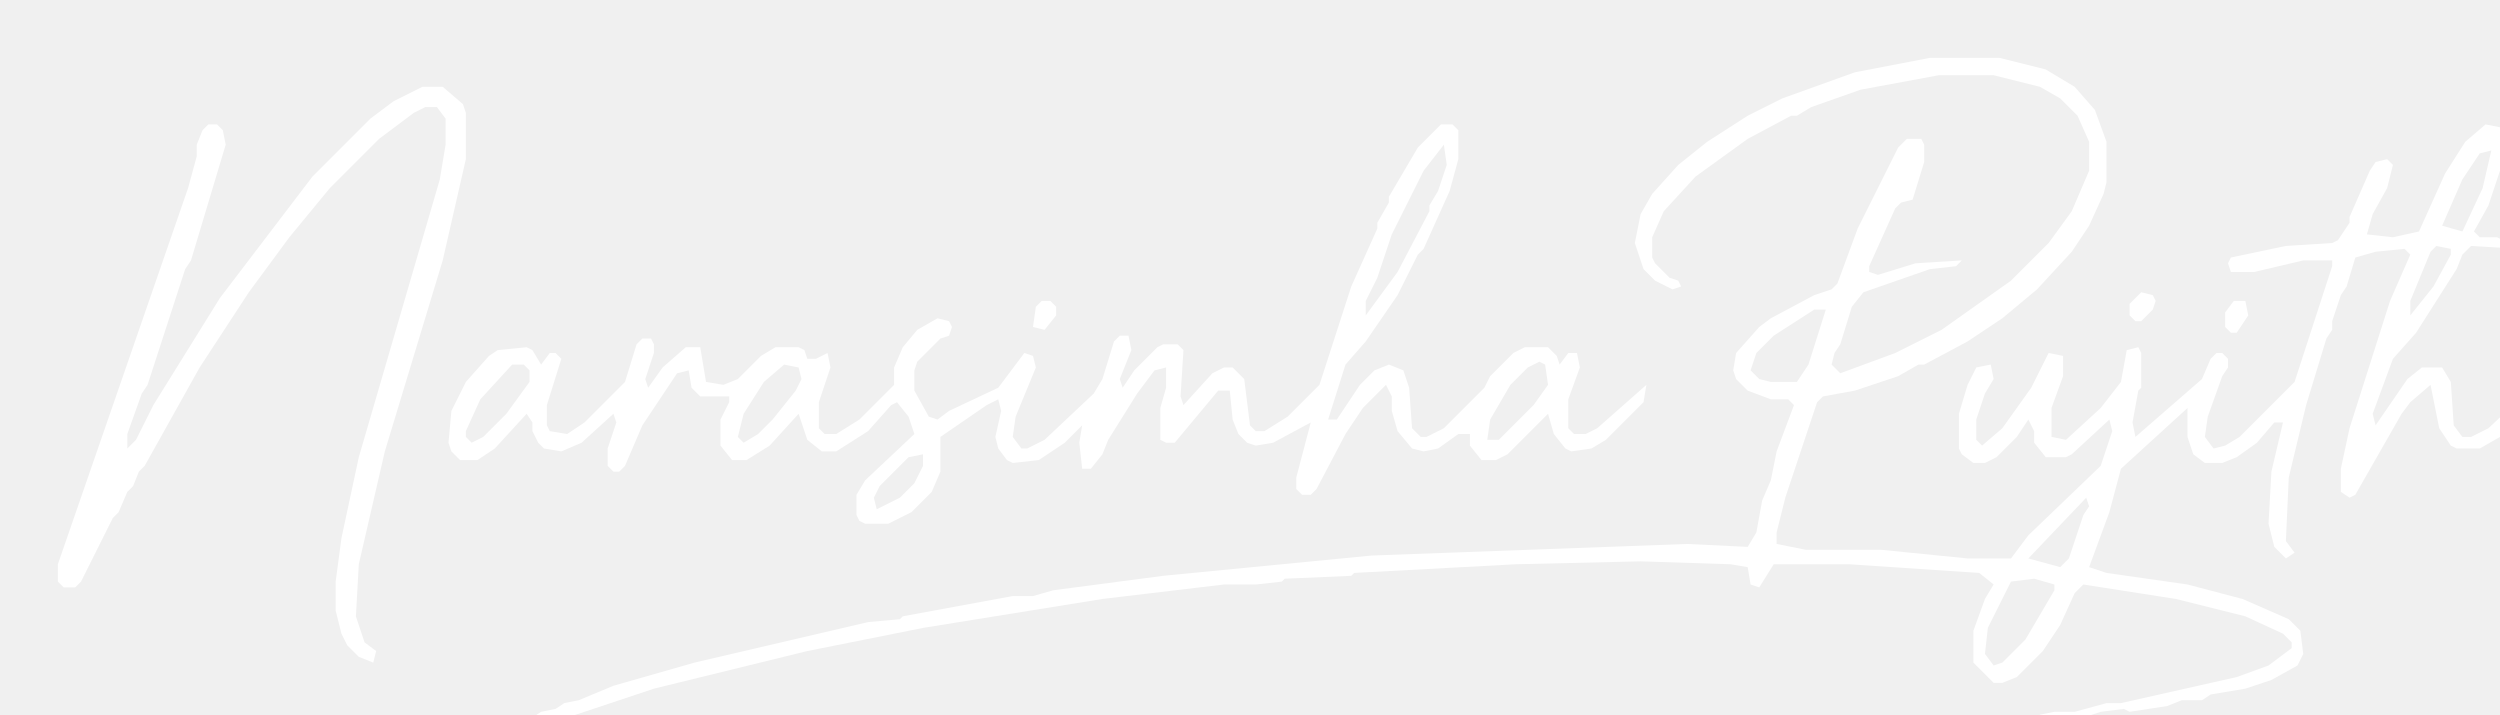
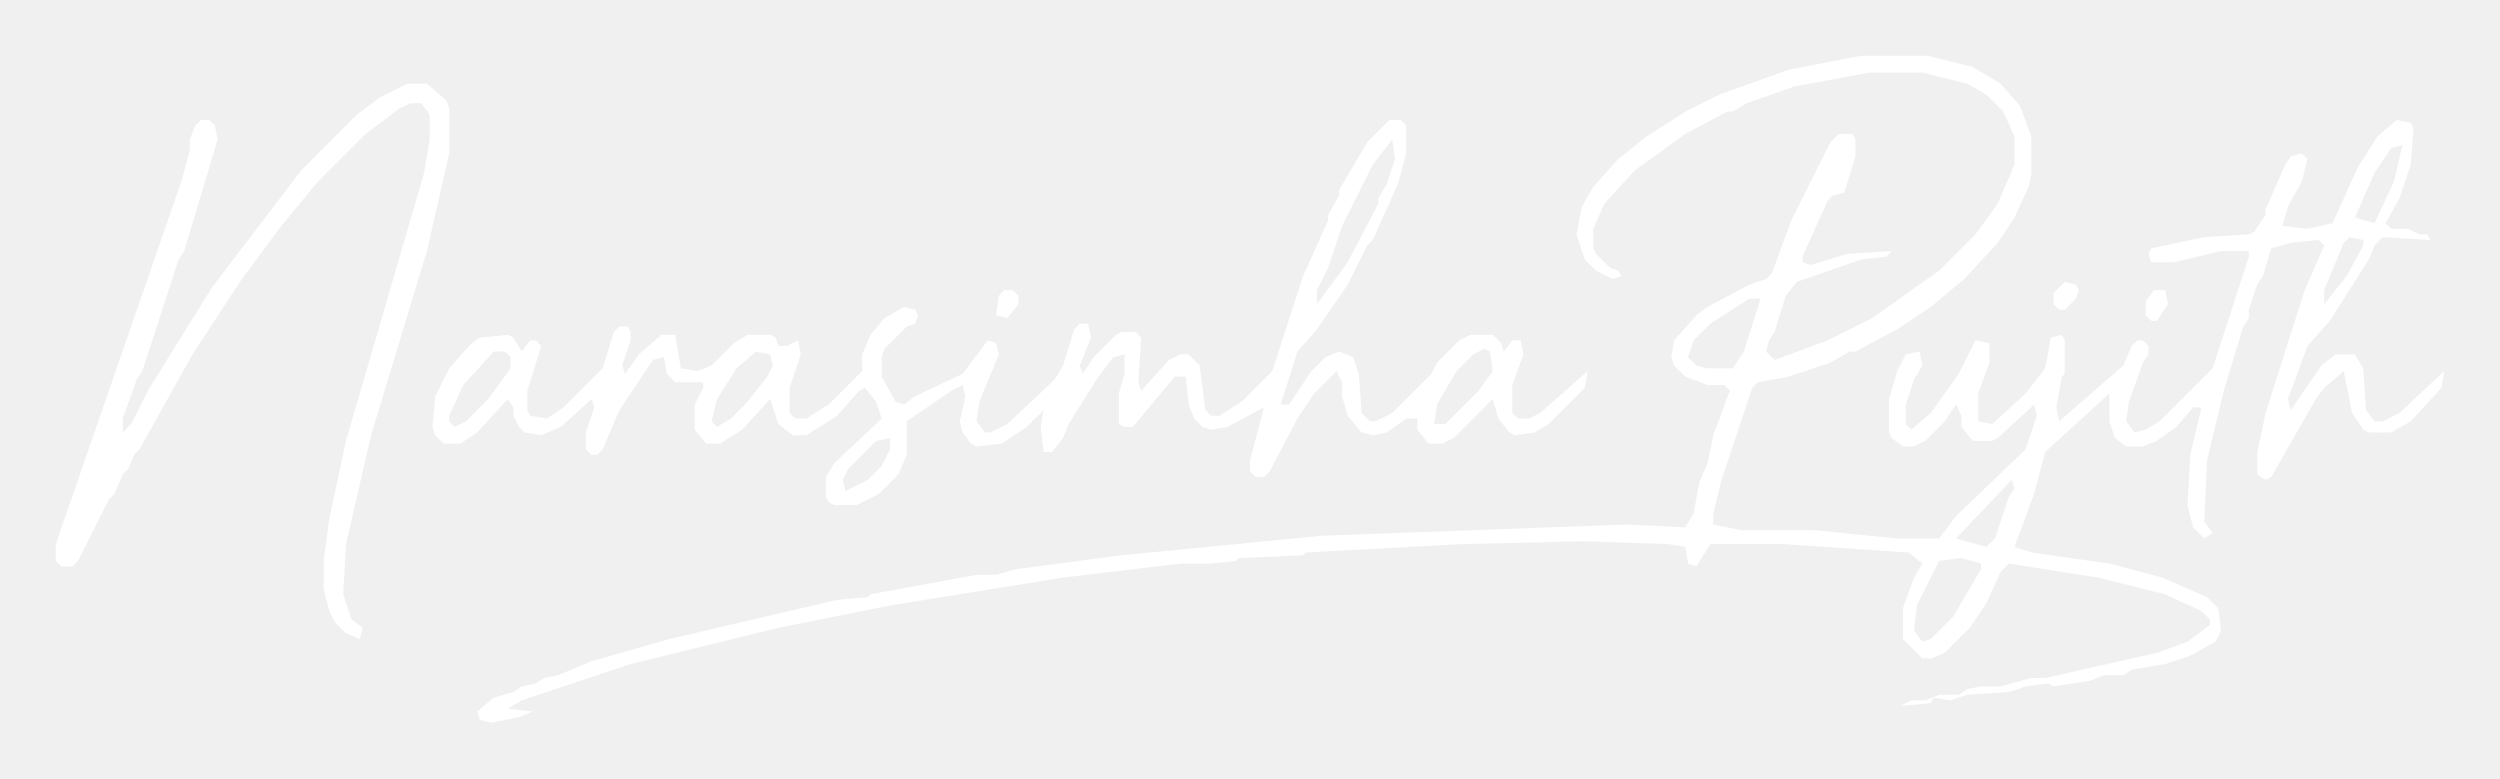
- <svg xmlns="http://www.w3.org/2000/svg" viewBox="0 0 864 247" width="200%" height="200%">
+ <svg xmlns="http://www.w3.org/2000/svg" viewBox="0 0 896 279" width="100%" height="100%">
  <path d="M 776 104 L 772 104 L 769 108 L 769 113 L 771 115 L 773 115 L 777 109 Z M 363 104 L 360 104 L 358 106 L 357 113 L 361 114 L 365 109 L 365 106 Z M 744 102 L 740 101 L 736 105 L 736 109 L 738 111 L 740 111 L 744 107 L 745 104 Z M 569 133 L 552 148 L 548 150 L 544 150 L 542 148 L 542 138 L 546 127 L 545 122 L 542 122 L 539 126 L 538 123 L 535 120 L 527 120 L 523 122 L 515 130 L 513 134 L 499 148 L 493 151 L 491 151 L 488 148 L 487 134 L 485 128 L 480 126 L 475 128 L 470 133 L 462 145 L 459 145 L 465 126 L 472 118 L 483 102 L 490 88 L 492 86 L 501 66 L 504 55 L 504 45 L 502 43 L 498 43 L 490 51 L 480 68 L 480 70 L 476 77 L 476 79 L 467 99 L 456 133 L 445 144 L 437 149 L 434 149 L 432 147 L 430 131 L 426 127 L 423 127 L 419 129 L 409 140 L 408 137 L 409 121 L 407 119 L 402 119 L 400 120 L 392 128 L 388 134 L 387 131 L 391 121 L 390 116 L 387 116 L 385 118 L 381 131 L 378 136 L 361 152 L 355 155 L 353 155 L 350 151 L 351 144 L 358 127 L 357 123 L 354 122 L 345 134 L 328 142 L 324 145 L 321 144 L 316 135 L 316 128 L 317 125 L 325 117 L 328 116 L 329 113 L 328 111 L 324 110 L 317 114 L 312 120 L 309 127 L 309 133 L 297 145 L 289 150 L 285 150 L 283 148 L 283 139 L 287 127 L 286 122 L 282 124 L 279 124 L 278 121 L 276 120 L 268 120 L 263 123 L 255 131 L 250 133 L 244 132 L 242 120 L 237 120 L 229 127 L 224 134 L 223 131 L 226 122 L 226 119 L 225 117 L 222 117 L 220 119 L 216 132 L 202 146 L 196 150 L 190 149 L 189 147 L 189 140 L 194 124 L 192 122 L 190 122 L 187 126 L 184 121 L 182 120 L 172 121 L 169 123 L 161 132 L 156 142 L 155 153 L 156 156 L 159 159 L 165 159 L 171 155 L 182 143 L 184 146 L 184 149 L 186 153 L 188 155 L 194 156 L 201 153 L 212 143 L 213 146 L 210 155 L 210 161 L 212 163 L 214 163 L 216 161 L 222 147 L 234 129 L 238 128 L 239 134 L 242 137 L 252 137 L 252 139 L 249 145 L 249 154 L 253 159 L 258 159 L 266 154 L 276 143 L 279 152 L 284 156 L 289 156 L 300 149 L 308 140 L 310 139 L 314 144 L 316 150 L 299 166 L 296 171 L 296 178 L 297 180 L 299 181 L 307 181 L 315 177 L 322 170 L 325 163 L 325 151 L 341 140 L 345 138 L 346 142 L 344 151 L 345 155 L 348 159 L 350 160 L 359 159 L 368 153 L 374 147 L 373 153 L 374 162 L 377 162 L 381 157 L 383 152 L 393 136 L 399 128 L 403 127 L 403 134 L 401 141 L 401 152 L 403 153 L 406 153 L 421 135 L 425 135 L 426 145 L 428 150 L 431 153 L 434 154 L 440 153 L 453 146 L 448 165 L 448 169 L 450 171 L 453 171 L 455 169 L 465 150 L 471 141 L 479 133 L 481 137 L 481 142 L 483 149 L 488 155 L 492 156 L 497 155 L 504 150 L 508 150 L 508 154 L 512 159 L 517 159 L 521 157 L 535 143 L 537 150 L 541 155 L 543 156 L 550 155 L 555 152 L 568 139 Z M 319 157 L 319 161 L 316 167 L 311 172 L 303 176 L 302 172 L 304 168 L 314 158 Z M 276 127 L 277 131 L 275 135 L 267 145 L 262 150 L 257 153 L 255 151 L 257 143 L 264 132 L 271 126 Z M 181 126 L 183 128 L 183 132 L 175 143 L 167 151 L 163 153 L 161 151 L 161 149 L 166 138 L 177 126 Z M 534 126 L 535 133 L 530 140 L 518 152 L 514 152 L 515 145 L 522 133 L 528 127 L 532 125 Z M 499 50 L 500 57 L 497 66 L 494 71 L 494 73 L 483 94 L 472 109 L 472 104 L 476 96 L 481 81 L 492 59 Z M 153 30 L 146 30 L 136 35 L 128 41 L 108 61 L 76 103 L 53 140 L 47 152 L 44 155 L 44 150 L 49 136 L 51 133 L 64 93 L 66 90 L 78 50 L 77 45 L 75 43 L 72 43 L 70 45 L 68 50 L 68 54 L 65 65 L 20 195 L 20 201 L 22 203 L 26 203 L 28 201 L 39 179 L 41 177 L 44 170 L 46 168 L 48 163 L 50 161 L 69 127 L 86 101 L 100 82 L 114 65 L 131 48 L 143 39 L 147 37 L 151 37 L 154 41 L 154 50 L 152 62 L 124 158 L 118 186 L 116 201 L 116 211 L 118 219 L 120 223 L 124 227 L 129 229 L 130 225 L 126 222 L 123 213 L 124 195 L 133 156 L 153 90 L 161 55 L 161 39 L 160 36 Z M 865 46 L 864 44 L 859 43 L 852 49 L 845 60 L 836 80 L 827 82 L 818 81 L 820 74 L 825 65 L 827 57 L 825 55 L 821 56 L 819 59 L 812 75 L 812 77 L 808 83 L 806 84 L 790 85 L 771 89 L 770 91 L 771 94 L 779 94 L 796 90 L 806 90 L 806 92 L 793 132 L 774 151 L 769 154 L 765 155 L 762 151 L 763 144 L 768 130 L 770 127 L 770 124 L 768 122 L 766 122 L 764 124 L 761 131 L 738 151 L 737 146 L 739 135 L 740 134 L 740 122 L 739 120 L 735 121 L 733 132 L 726 141 L 714 152 L 709 151 L 709 141 L 713 130 L 713 123 L 708 122 L 702 134 L 692 148 L 685 154 L 683 152 L 683 145 L 686 136 L 689 131 L 688 126 L 683 127 L 680 133 L 677 143 L 677 155 L 678 157 L 682 160 L 686 160 L 690 158 L 697 151 L 701 145 L 703 149 L 703 153 L 707 158 L 714 158 L 716 157 L 729 145 L 730 149 L 726 161 L 701 185 L 695 193 L 680 193 L 650 190 L 624 190 L 614 188 L 614 184 L 617 172 L 628 139 L 630 137 L 641 135 L 656 130 L 663 126 L 665 126 L 680 118 L 692 110 L 704 100 L 716 87 L 722 78 L 727 67 L 728 63 L 728 49 L 724 38 L 717 30 L 707 24 L 691 20 L 667 20 L 641 25 L 616 34 L 604 40 L 590 49 L 580 57 L 571 67 L 567 74 L 565 84 L 568 93 L 572 97 L 578 100 L 581 99 L 580 97 L 577 96 L 572 91 L 571 89 L 571 82 L 575 73 L 586 61 L 604 48 L 619 40 L 621 40 L 626 37 L 643 31 L 670 26 L 689 26 L 705 30 L 712 34 L 718 40 L 722 49 L 722 59 L 716 73 L 708 84 L 695 97 L 671 114 L 655 122 L 636 129 L 633 126 L 634 122 L 636 119 L 640 106 L 644 101 L 667 93 L 676 92 L 678 90 L 662 91 L 649 95 L 646 94 L 646 92 L 655 72 L 657 70 L 661 69 L 665 56 L 665 50 L 664 48 L 659 48 L 656 51 L 642 79 L 635 98 L 633 100 L 627 102 L 612 110 L 608 113 L 600 122 L 599 128 L 600 131 L 604 135 L 612 138 L 618 138 L 620 140 L 614 156 L 612 166 L 609 173 L 607 184 L 604 189 L 583 188 L 474 192 L 402 199 L 364 204 L 357 206 L 350 206 L 312 213 L 311 214 L 300 215 L 240 229 L 212 237 L 200 242 L 195 243 L 192 245 L 187 246 L 184 248 L 177 250 L 171 255 L 172 258 L 176 259 L 186 257 L 191 255 L 182 254 L 187 251 L 226 238 L 279 225 L 319 217 L 381 207 L 423 202 L 434 202 L 443 201 L 444 200 L 467 199 L 468 198 L 524 195 L 567 194 L 598 195 L 604 196 L 605 202 L 608 203 L 613 195 L 639 195 L 684 198 L 689 202 L 686 207 L 682 218 L 682 229 L 689 236 L 692 236 L 697 234 L 706 225 L 712 216 L 717 205 L 720 202 L 752 207 L 776 213 L 789 219 L 792 222 L 792 224 L 784 230 L 773 234 L 733 243 L 728 243 L 717 246 L 710 246 L 705 247 L 702 249 L 695 249 L 690 251 L 685 251 L 681 253 L 692 252 L 693 250 L 699 251 L 705 249 L 720 248 L 726 246 L 734 245 L 736 246 L 749 244 L 754 242 L 761 242 L 764 240 L 776 238 L 785 235 L 794 230 L 796 226 L 795 218 L 791 214 L 775 207 L 756 202 L 728 198 L 722 196 L 729 177 L 733 162 L 756 141 L 756 151 L 758 157 L 762 160 L 768 160 L 773 158 L 780 153 L 786 146 L 789 146 L 785 163 L 784 181 L 786 189 L 790 193 L 793 191 L 790 187 L 791 165 L 797 140 L 804 117 L 806 114 L 806 111 L 809 102 L 811 99 L 814 89 L 821 87 L 831 86 L 833 88 L 826 104 L 812 148 L 809 162 L 809 170 L 812 172 L 814 171 L 830 143 L 833 139 L 840 133 L 843 148 L 847 154 L 849 155 L 857 155 L 864 151 L 875 139 L 876 133 L 860 148 L 854 151 L 851 151 L 848 147 L 847 132 L 844 127 L 837 127 L 832 131 L 821 147 L 820 143 L 827 124 L 835 115 L 849 93 L 851 88 L 854 85 L 871 86 L 870 84 L 867 84 L 863 82 L 857 82 L 855 80 L 860 71 L 864 59 Z M 710 202 L 710 204 L 700 221 L 692 229 L 689 230 L 686 226 L 687 217 L 695 201 L 703 200 Z M 721 172 L 722 175 L 720 178 L 715 193 L 712 196 L 701 193 Z M 631 107 L 625 126 L 621 132 L 612 132 L 608 131 L 605 128 L 607 122 L 613 116 L 627 107 Z M 847 86 L 847 88 L 841 99 L 833 109 L 833 104 L 840 87 L 842 85 Z M 861 52 L 858 65 L 851 80 L 844 78 L 851 62 L 857 53 Z" fill="#ffffff" fill-rule="evenodd" />
</svg>
